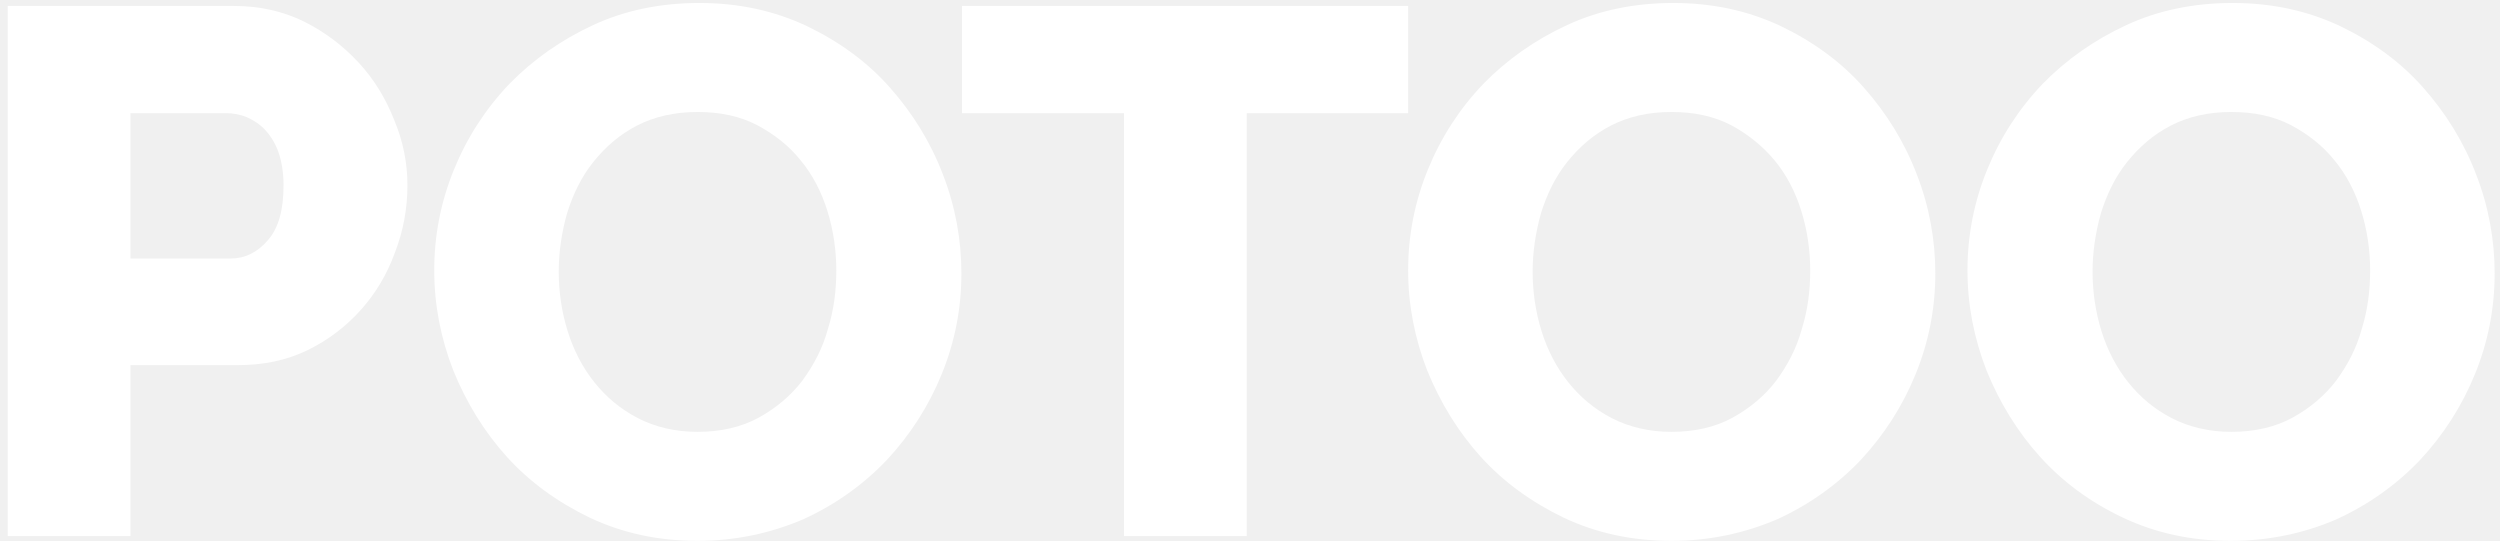
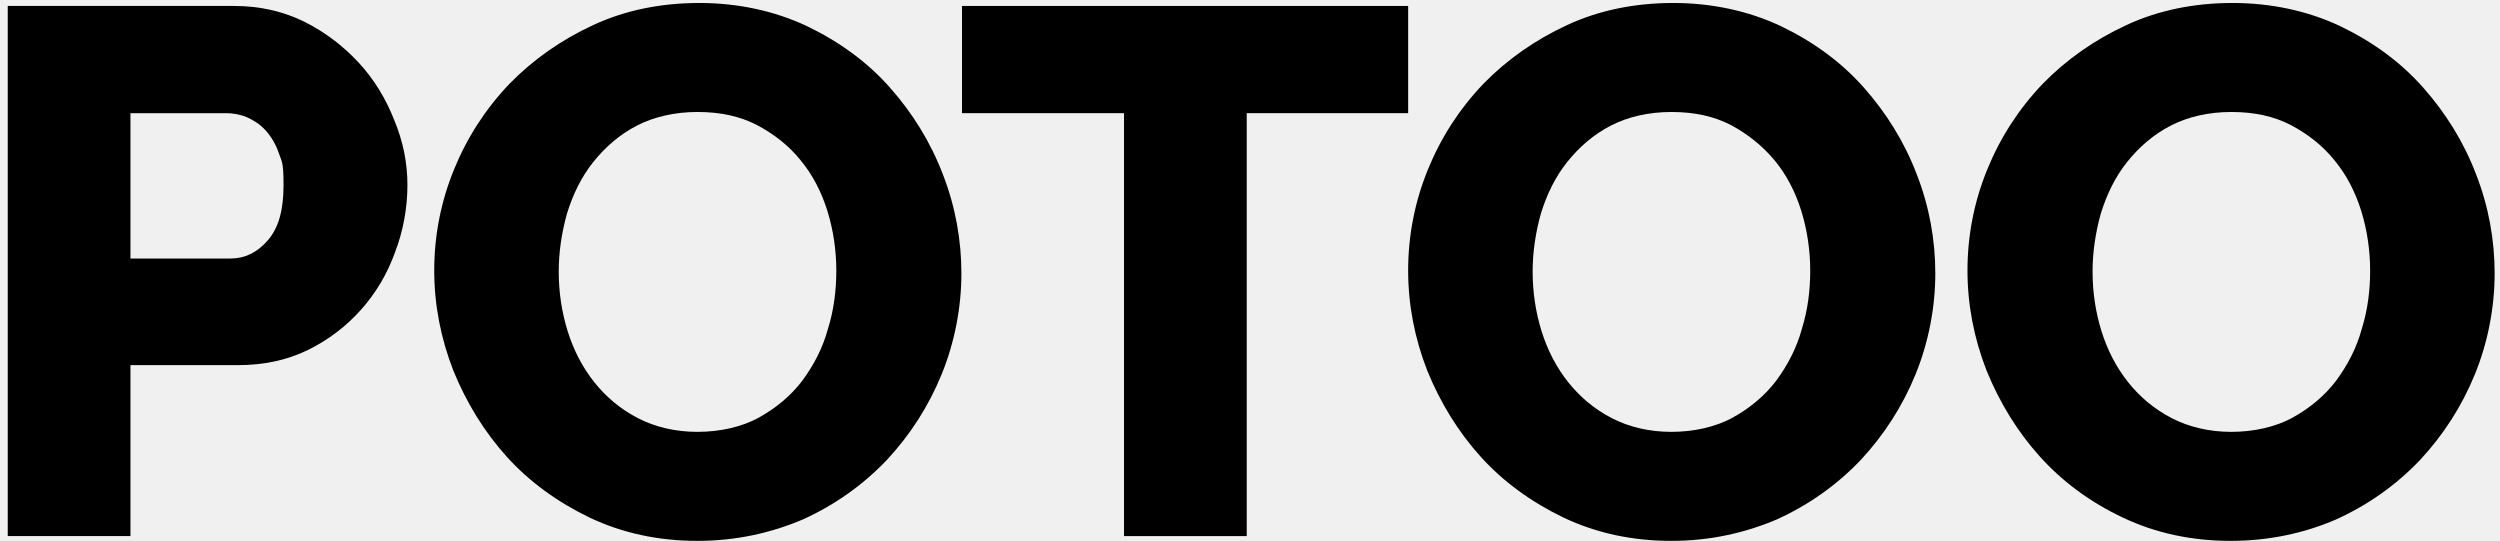
- <svg xmlns="http://www.w3.org/2000/svg" version="1.1" id="Layer_1" x="0px" y="0px" viewBox="0 0 419.7 90.8" style="enable-background:new 0 0 419.7 90.8;" xml:space="preserve">
-   <style type="text/css">
- 	.st0{fill:#FFFFFF;}
- </style>
-   <g>
-     <path class="st0" d="M1.3,90V1h38c4.3,0,8.2,0.9,11.7,2.6c3.6,1.8,6.6,4.1,9.2,6.9c2.6,2.8,4.6,6.1,6,9.7c1.5,3.6,2.2,7.2,2.2,10.9   c0,3.9-0.7,7.7-2.1,11.3C65,46,63.1,49.2,60.6,52c-2.5,2.8-5.5,5.1-9,6.8c-3.5,1.7-7.4,2.5-11.7,2.5H21.9V90H1.3z M21.9,43.4h16.8   c2.4,0,4.5-1,6.3-3.1c1.8-2.1,2.6-5.1,2.6-9.2c0-2.1-0.3-3.9-0.8-5.4c-0.5-1.5-1.3-2.8-2.2-3.8c-0.9-1-2-1.7-3.1-2.2   C40.3,19.2,39.1,19,38,19H21.9V43.4z" />
-     <path class="st0" d="M117.1,90.8c-6.6,0-12.6-1.3-18.1-3.9c-5.4-2.6-10.1-6-13.9-10.2c-3.8-4.2-6.8-9.1-9-14.5   c-2.1-5.4-3.2-11-3.2-16.8c0-5.9,1.1-11.5,3.3-16.9c2.2-5.4,5.3-10.2,9.3-14.4c4-4.1,8.7-7.4,14.1-9.9c5.4-2.5,11.4-3.7,17.8-3.7   c6.6,0,12.6,1.3,18.1,3.9c5.4,2.6,10.1,6,13.9,10.3c3.8,4.3,6.8,9.1,8.9,14.6c2.1,5.4,3.1,11,3.1,16.6c0,5.9-1.1,11.5-3.3,16.9   c-2.2,5.4-5.3,10.2-9.2,14.4c-3.9,4.1-8.6,7.5-14.1,10C129.4,89.5,123.5,90.8,117.1,90.8z M93.8,45.6c0,3.4,0.5,6.8,1.5,10   c1,3.2,2.5,6.1,4.5,8.6c2,2.5,4.4,4.5,7.3,6c2.9,1.5,6.3,2.3,10,2.3c3.9,0,7.4-0.8,10.3-2.4c2.9-1.6,5.4-3.7,7.3-6.2   c1.9-2.6,3.4-5.4,4.3-8.7c1-3.2,1.4-6.5,1.4-9.8c0-3.4-0.5-6.8-1.5-10c-1-3.2-2.5-6.1-4.5-8.5c-2-2.5-4.5-4.4-7.3-5.9   c-2.9-1.5-6.2-2.2-10-2.2c-3.9,0-7.3,0.8-10.2,2.3s-5.3,3.6-7.3,6.1c-2,2.5-3.4,5.4-4.4,8.6C94.3,39,93.8,42.3,93.8,45.6z" />
-     <path class="st0" d="M236.4,19h-27.1v71h-20.6V19h-27.2V1h74.9V19z" />
-     <path class="st0" d="M280.6,90.8c-6.6,0-12.6-1.3-18.1-3.9c-5.4-2.6-10.1-6-13.9-10.2c-3.8-4.2-6.8-9.1-9-14.5   c-2.1-5.4-3.2-11-3.2-16.8c0-5.9,1.1-11.5,3.3-16.9c2.2-5.4,5.3-10.2,9.3-14.4c4-4.1,8.7-7.4,14.1-9.9c5.4-2.5,11.4-3.7,17.8-3.7   c6.6,0,12.6,1.3,18.1,3.9c5.4,2.6,10.1,6,13.9,10.3c3.8,4.3,6.8,9.1,8.9,14.6c2.1,5.4,3.1,11,3.1,16.6c0,5.9-1.1,11.5-3.3,16.9   c-2.2,5.4-5.3,10.2-9.2,14.4c-3.9,4.1-8.6,7.5-14.1,10C292.9,89.5,287,90.8,280.6,90.8z M257.3,45.6c0,3.4,0.5,6.8,1.5,10   c1,3.2,2.5,6.1,4.5,8.6c2,2.5,4.4,4.5,7.3,6c2.9,1.5,6.3,2.3,10,2.3c3.9,0,7.4-0.8,10.3-2.4c2.9-1.6,5.4-3.7,7.3-6.2   c1.9-2.6,3.4-5.4,4.3-8.7c1-3.2,1.4-6.5,1.4-9.8c0-3.4-0.5-6.8-1.5-10c-1-3.2-2.5-6.1-4.5-8.5s-4.5-4.4-7.3-5.9   c-2.9-1.5-6.2-2.2-10-2.2c-3.9,0-7.3,0.8-10.2,2.3s-5.3,3.6-7.3,6.1c-2,2.5-3.4,5.4-4.4,8.6C257.8,39,257.3,42.3,257.3,45.6z" />
-     <path class="st0" d="M374.5,90.8c-6.6,0-12.6-1.3-18.1-3.9s-10.1-6-13.9-10.2c-3.8-4.2-6.8-9.1-9-14.5c-2.1-5.4-3.2-11-3.2-16.8   c0-5.9,1.1-11.5,3.3-16.9c2.2-5.4,5.3-10.2,9.3-14.4c4-4.1,8.7-7.4,14.1-9.9c5.4-2.5,11.4-3.7,17.8-3.7c6.6,0,12.6,1.3,18.1,3.9   c5.4,2.6,10.1,6,13.9,10.3c3.8,4.3,6.8,9.1,8.9,14.6c2.1,5.4,3.1,11,3.1,16.6c0,5.9-1.1,11.5-3.3,16.9c-2.2,5.4-5.3,10.2-9.2,14.4   c-3.9,4.1-8.6,7.5-14.1,10C386.9,89.5,380.9,90.8,374.5,90.8z M351.3,45.6c0,3.4,0.5,6.8,1.5,10c1,3.2,2.5,6.1,4.5,8.6   c2,2.5,4.4,4.5,7.3,6c2.9,1.5,6.3,2.3,10,2.3c3.9,0,7.4-0.8,10.3-2.4c2.9-1.6,5.4-3.7,7.3-6.2c1.9-2.6,3.4-5.4,4.3-8.7   c1-3.2,1.4-6.5,1.4-9.8c0-3.4-0.5-6.8-1.5-10c-1-3.2-2.5-6.1-4.5-8.5c-2-2.5-4.5-4.4-7.3-5.9c-2.9-1.5-6.2-2.2-10-2.2   c-3.9,0-7.3,0.8-10.2,2.3c-2.9,1.5-5.3,3.6-7.3,6.1c-2,2.5-3.4,5.4-4.4,8.6C351.8,39,351.3,42.3,351.3,45.6z" />
-   </g>
+ <svg xmlns="http://www.w3.org/2000/svg" id="Layer_1" version="1.1" viewBox="0 0 419.7 90.8">
+   <path d="M1.3,90V1h38c4.3,0,8.2.9,11.7,2.6,3.6,1.8,6.6,4.1,9.2,6.9,2.6,2.8,4.6,6.1,6,9.7,1.5,3.6,2.2,7.2,2.2,10.9s-.7,7.7-2.1,11.3c-1.3,3.6-3.2,6.8-5.7,9.6s-5.5,5.1-9,6.8-7.4,2.5-11.7,2.5h-18v28.7H1.3ZM21.9,43.4h16.8c2.4,0,4.5-1,6.3-3.1s2.6-5.1,2.6-9.2-.3-3.9-.8-5.4-1.3-2.8-2.2-3.8-2-1.7-3.1-2.2c-1.2-.5-2.4-.7-3.5-.7h-16.1v24.4Z" />
+   <path d="M117.1,90.8c-6.6,0-12.6-1.3-18.1-3.9-5.4-2.6-10.1-6-13.9-10.2s-6.8-9.1-9-14.5c-2.1-5.4-3.2-11-3.2-16.8s1.1-11.5,3.3-16.9c2.2-5.4,5.3-10.2,9.3-14.4,4-4.1,8.7-7.4,14.1-9.9,5.4-2.5,11.4-3.7,17.8-3.7s12.6,1.3,18.1,3.9c5.4,2.6,10.1,6,13.9,10.3,3.8,4.3,6.8,9.1,8.9,14.6,2.1,5.4,3.1,11,3.1,16.6s-1.1,11.5-3.3,16.9-5.3,10.2-9.2,14.4c-3.9,4.1-8.6,7.5-14.1,10-5.4,2.3-11.3,3.6-17.7,3.6ZM93.8,45.6c0,3.4.5,6.8,1.5,10s2.5,6.1,4.5,8.6,4.4,4.5,7.3,6,6.3,2.3,10,2.3,7.4-.8,10.3-2.4c2.9-1.6,5.4-3.7,7.3-6.2,1.9-2.6,3.4-5.4,4.3-8.7,1-3.2,1.4-6.5,1.4-9.8s-.5-6.8-1.5-10-2.5-6.1-4.5-8.5c-2-2.5-4.5-4.4-7.3-5.9-2.9-1.5-6.2-2.2-10-2.2s-7.3.8-10.2,2.3-5.3,3.6-7.3,6.1-3.4,5.4-4.4,8.6c-.9,3.2-1.4,6.5-1.4,9.8Z" />
+   <path d="M236.4,19h-27.1v71h-20.6V19h-27.2V1h74.9v18Z" />
+   <path d="M280.6,90.8c-6.6,0-12.6-1.3-18.1-3.9-5.4-2.6-10.1-6-13.9-10.2-3.8-4.2-6.8-9.1-9-14.5-2.1-5.4-3.2-11-3.2-16.8s1.1-11.5,3.3-16.9,5.3-10.2,9.3-14.4c4-4.1,8.7-7.4,14.1-9.9,5.4-2.5,11.4-3.7,17.8-3.7s12.6,1.3,18.1,3.9c5.4,2.6,10.1,6,13.9,10.3,3.8,4.3,6.8,9.1,8.9,14.6,2.1,5.4,3.1,11,3.1,16.6s-1.1,11.5-3.3,16.9c-2.2,5.4-5.3,10.2-9.2,14.4-3.9,4.1-8.6,7.5-14.1,10-5.4,2.3-11.3,3.6-17.7,3.6ZM257.3,45.6c0,3.4.5,6.8,1.5,10s2.5,6.1,4.5,8.6,4.4,4.5,7.3,6,6.3,2.3,10,2.3,7.4-.8,10.3-2.4,5.4-3.7,7.3-6.2c1.9-2.6,3.4-5.4,4.3-8.7,1-3.2,1.4-6.5,1.4-9.8s-.5-6.8-1.5-10-2.5-6.1-4.5-8.5-4.5-4.4-7.3-5.9c-2.9-1.5-6.2-2.2-10-2.2s-7.3.8-10.2,2.3-5.3,3.6-7.3,6.1-3.4,5.4-4.4,8.6c-.9,3.2-1.4,6.5-1.4,9.8Z" />
+   <path d="M374.5,90.8c-6.6,0-12.6-1.3-18.1-3.9s-10.1-6-13.9-10.2-6.8-9.1-9-14.5c-2.1-5.4-3.2-11-3.2-16.8s1.1-11.5,3.3-16.9c2.2-5.4,5.3-10.2,9.3-14.4,4-4.1,8.7-7.4,14.1-9.9,5.4-2.5,11.4-3.7,17.8-3.7s12.6,1.3,18.1,3.9c5.4,2.6,10.1,6,13.9,10.3,3.8,4.3,6.8,9.1,8.9,14.6,2.1,5.4,3.1,11,3.1,16.6s-1.1,11.5-3.3,16.9c-2.2,5.4-5.3,10.2-9.2,14.4-3.9,4.1-8.6,7.5-14.1,10-5.3,2.3-11.3,3.6-17.7,3.6ZM351.3,45.6c0,3.4.5,6.8,1.5,10s2.5,6.1,4.5,8.6,4.4,4.5,7.3,6,6.3,2.3,10,2.3,7.4-.8,10.3-2.4,5.4-3.7,7.3-6.2c1.9-2.6,3.4-5.4,4.3-8.7,1-3.2,1.4-6.5,1.4-9.8s-.5-6.8-1.5-10-2.5-6.1-4.5-8.5c-2-2.5-4.5-4.4-7.3-5.9-2.9-1.5-6.2-2.2-10-2.2s-7.3.8-10.2,2.3c-2.9,1.5-5.3,3.6-7.3,6.1s-3.4,5.4-4.4,8.6c-.9,3.2-1.4,6.5-1.4,9.8Z" />
</svg>
